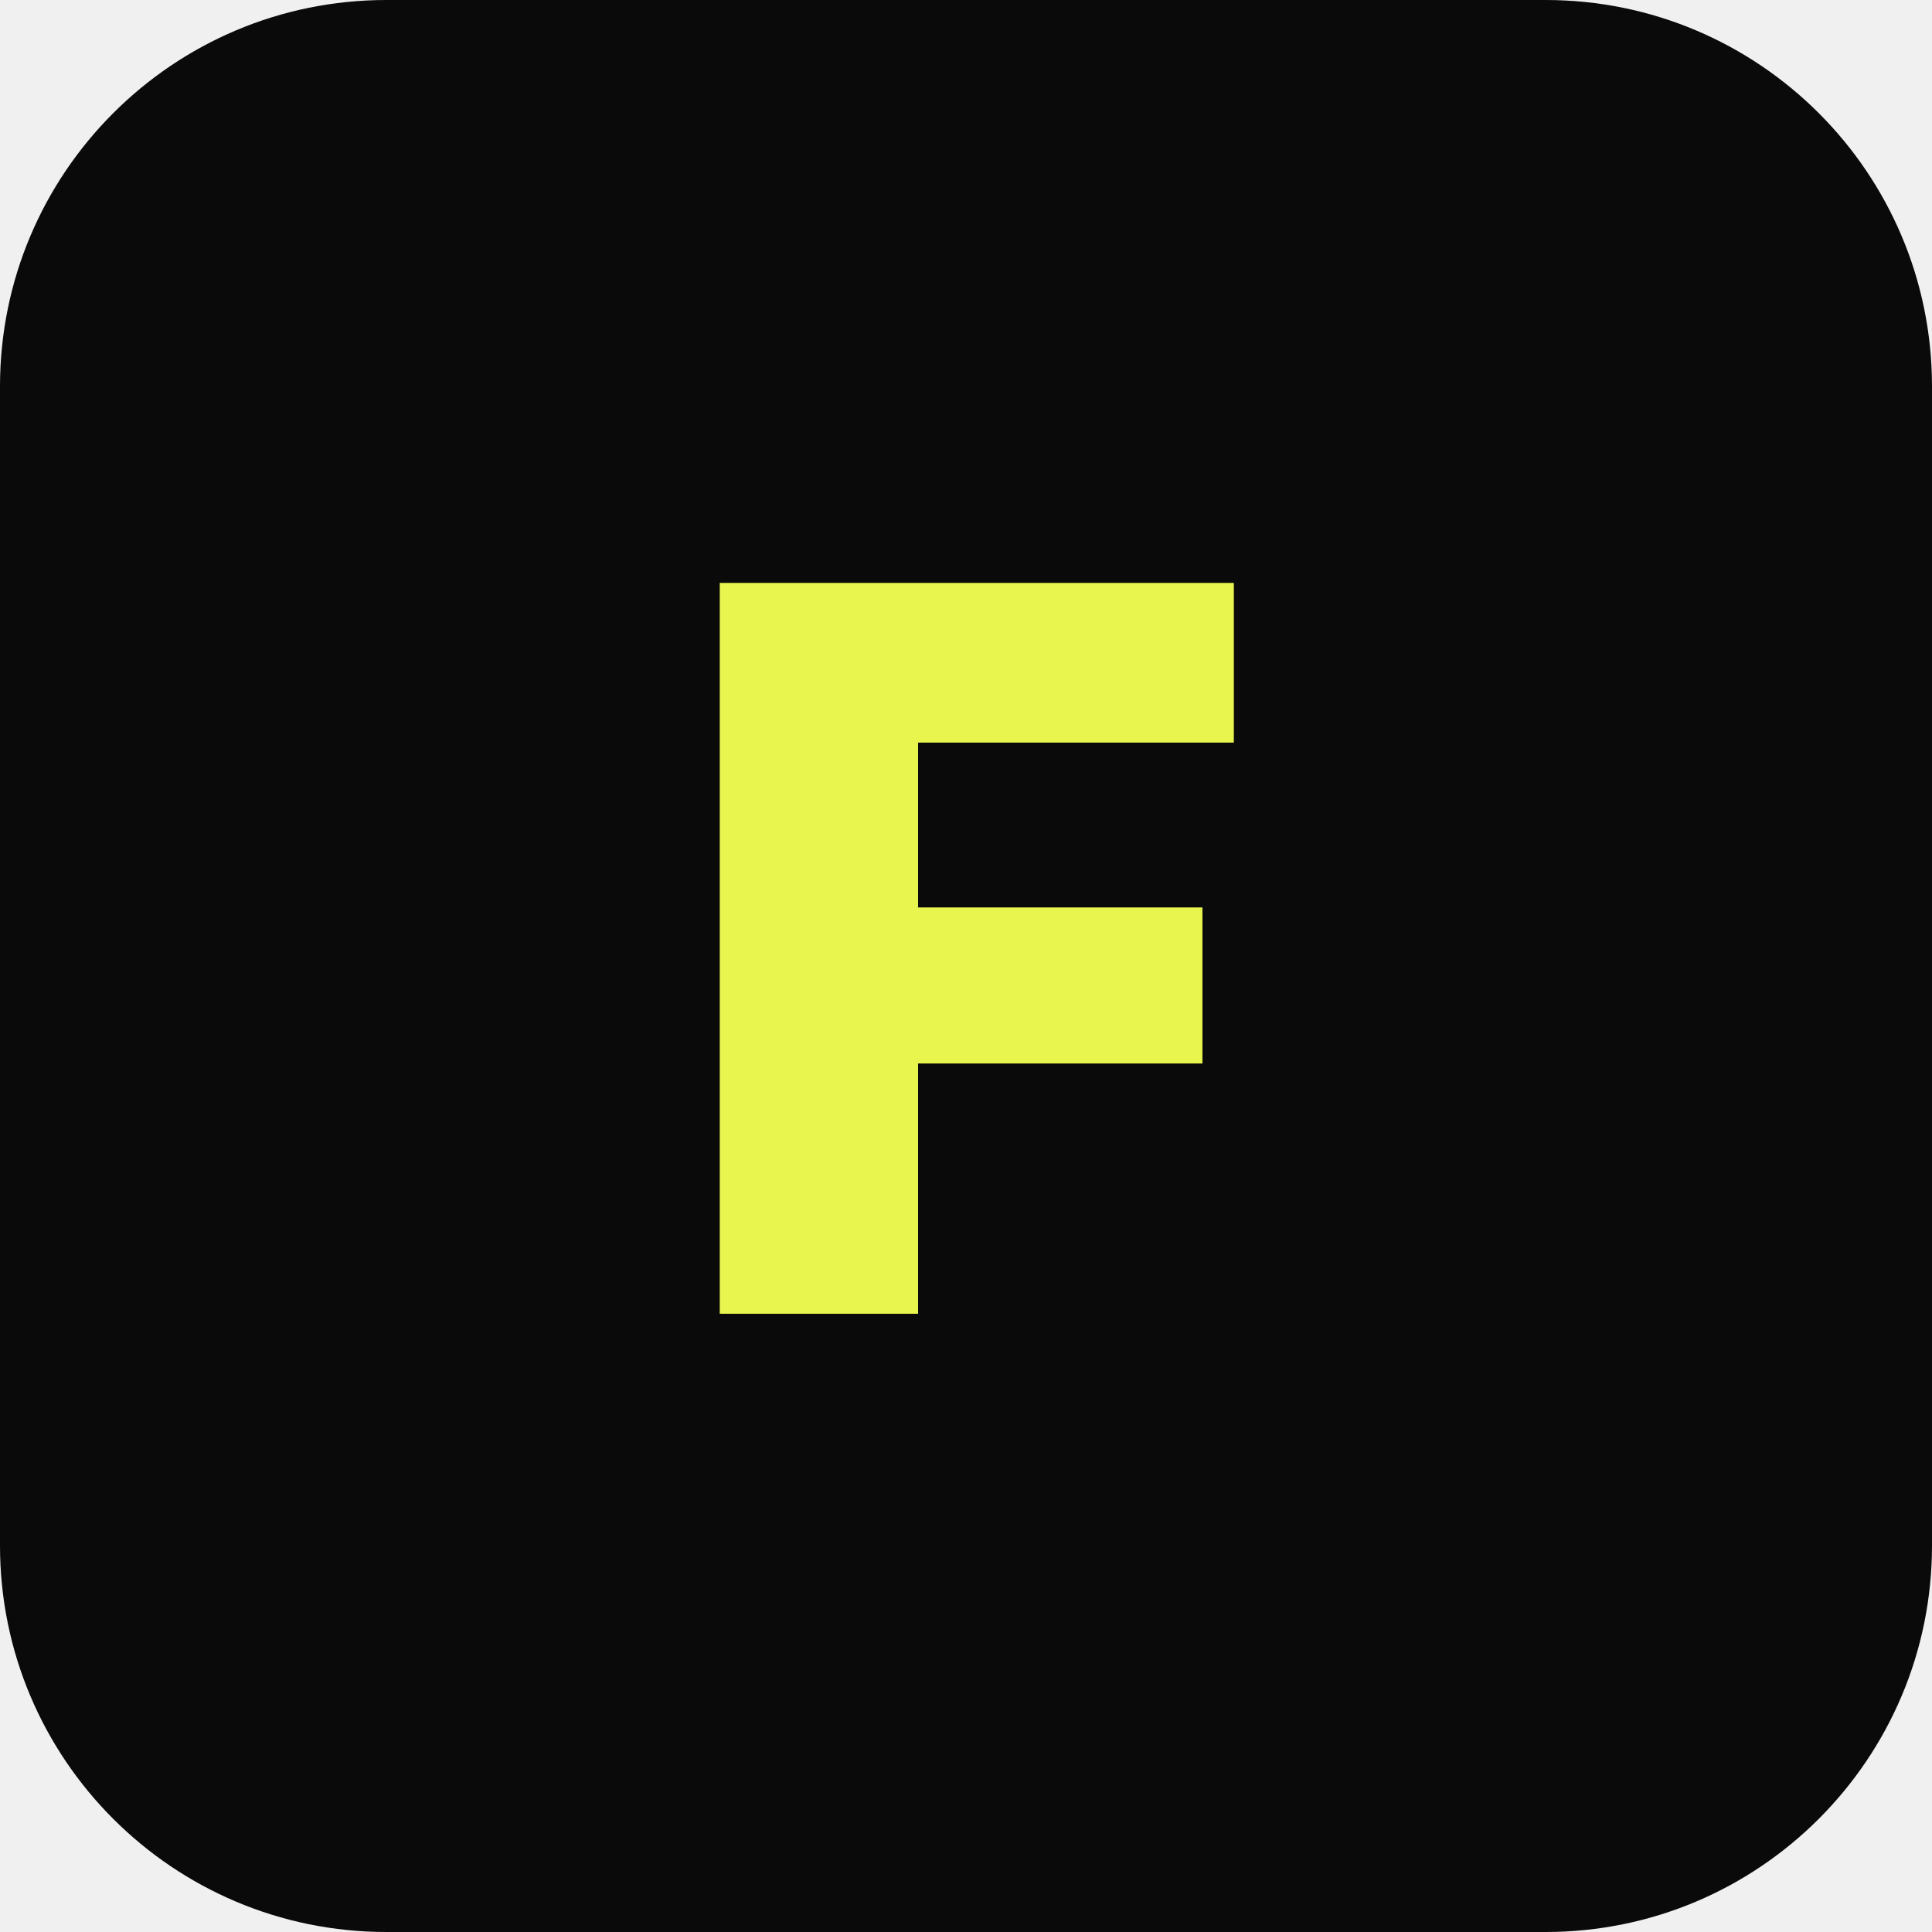
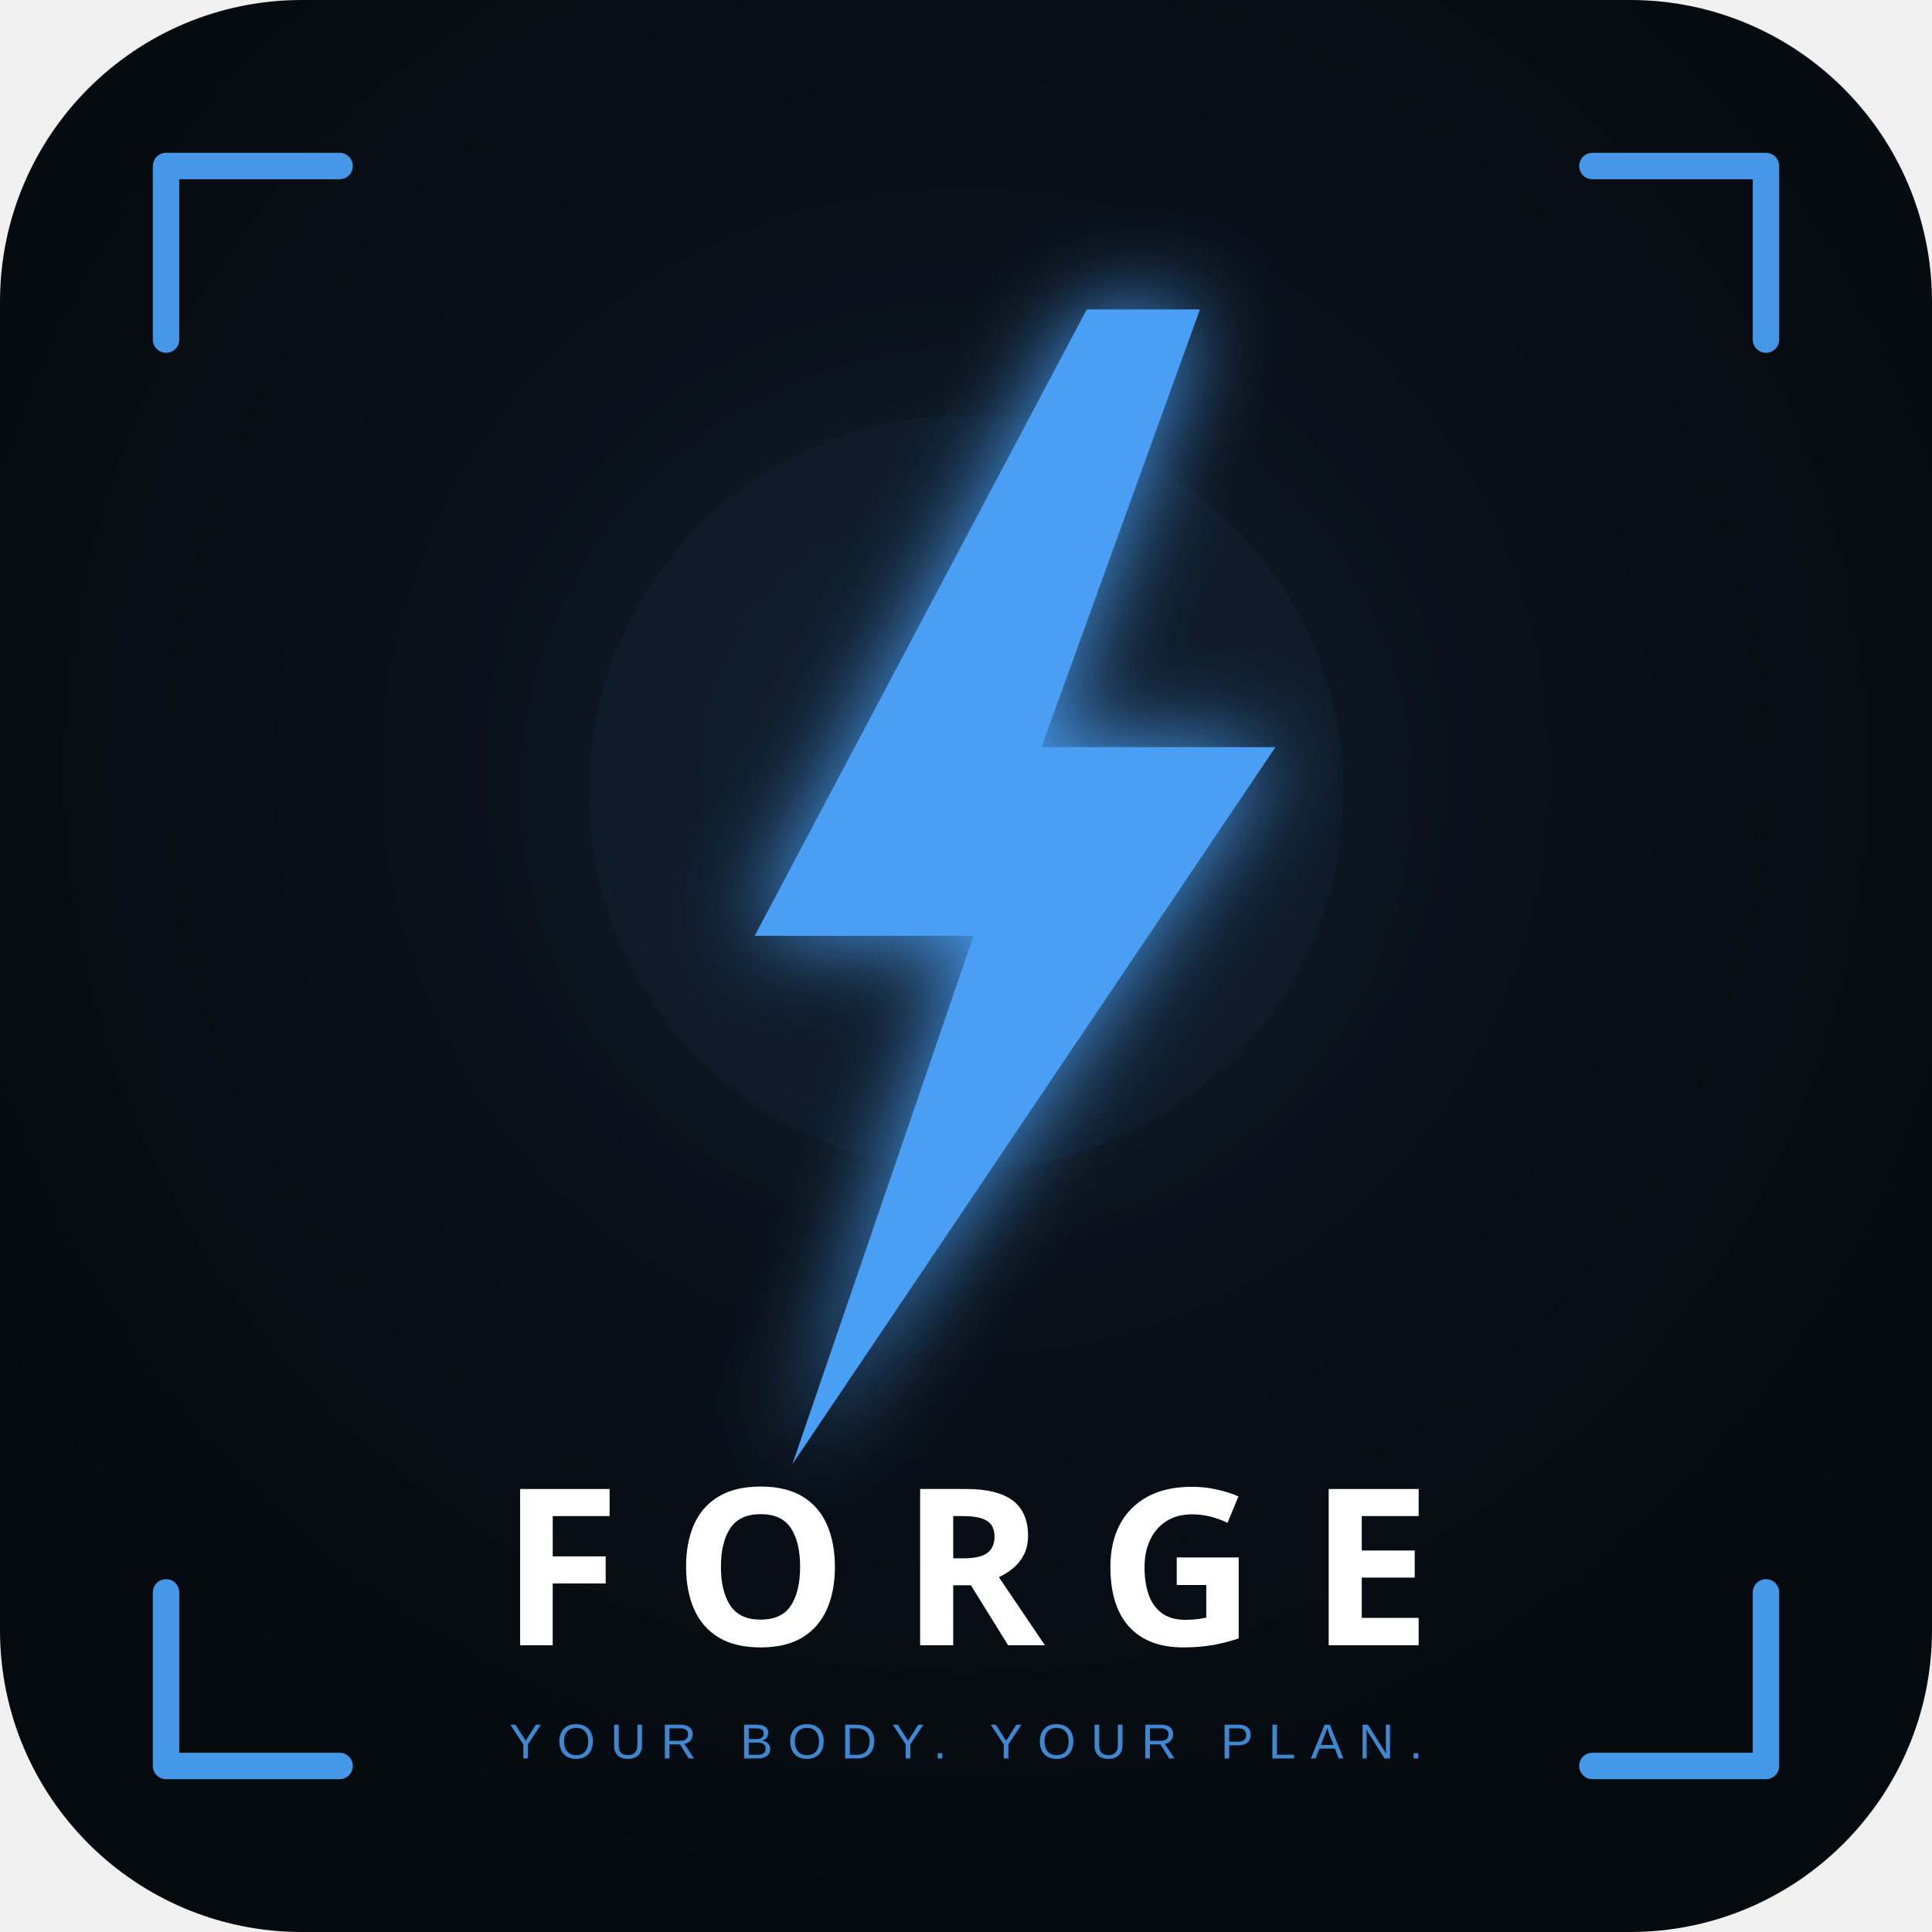
- <svg xmlns="http://www.w3.org/2000/svg" viewBox="0 0 100 100">
-   <rect width="100" height="100" rx="20" fill="#0a0a0a" />
-   <text x="50" y="68" font-family="Inter, Arial, sans-serif" font-size="52" font-weight="900" text-anchor="middle" fill="#e8f54e">F</text>
+ <svg xmlns="http://www.w3.org/2000/svg" viewBox="0 0 512 512">
+   <defs>
+     <filter id="glow" x="-60%" y="-60%" width="220%" height="220%">
+       <feGaussianBlur stdDeviation="12" result="blur" />
+       <feMerge>
+         <feMergeNode in="blur" />
+         <feMergeNode in="SourceGraphic" />
+       </feMerge>
+     </filter>
+     <filter id="softglow" x="-40%" y="-40%" width="180%" height="180%">
+       <feGaussianBlur stdDeviation="20" result="blur" />
+       <feMerge>
+         <feMergeNode in="blur" />
+         <feMergeNode in="SourceGraphic" />
+       </feMerge>
+     </filter>
+     <radialGradient id="bggrad" cx="50%" cy="40%" r="60%">
+       <stop offset="0%" stop-color="#0d1520" />
+       <stop offset="100%" stop-color="#050a0f" />
+     </radialGradient>
+   </defs>
+   <rect width="512" height="512" rx="80" fill="url(#bggrad)" />
+   <circle cx="256" cy="210" r="100" fill="#4da6ff" opacity="0.06" filter="url(#softglow)" />
+   <path d="M44 90 L44 44 L90 44" stroke="#4da6ff" stroke-width="7" fill="none" stroke-linecap="round" stroke-linejoin="round" opacity="0.9" />
+   <path d="M422 44 L468 44 L468 90" stroke="#4da6ff" stroke-width="7" fill="none" stroke-linecap="round" stroke-linejoin="round" opacity="0.9" />
+   <path d="M44 422 L44 468 L90 468" stroke="#4da6ff" stroke-width="7" fill="none" stroke-linecap="round" stroke-linejoin="round" opacity="0.9" />
+   <path d="M468 422 L468 468 L422 468" stroke="#4da6ff" stroke-width="7" fill="none" stroke-linecap="round" stroke-linejoin="round" opacity="0.9" />
+   <path d="M288 82 L200 248 L258 248 L210 388 L338 198 L276 198 L318 82 Z" fill="#4da6ff" filter="url(#glow)" opacity="0.95" />
+   <text x="256" y="436" text-anchor="middle" fill="#ffffff" font-family="Arial Black, Impact, sans-serif" font-weight="900" font-size="58" letter-spacing="14">FORGE</text>
+   <text x="256" y="466" text-anchor="middle" fill="#4da6ff" font-family="Arial, sans-serif" font-size="13" letter-spacing="4" opacity="0.8">YOUR BODY. YOUR PLAN.</text>
</svg>
